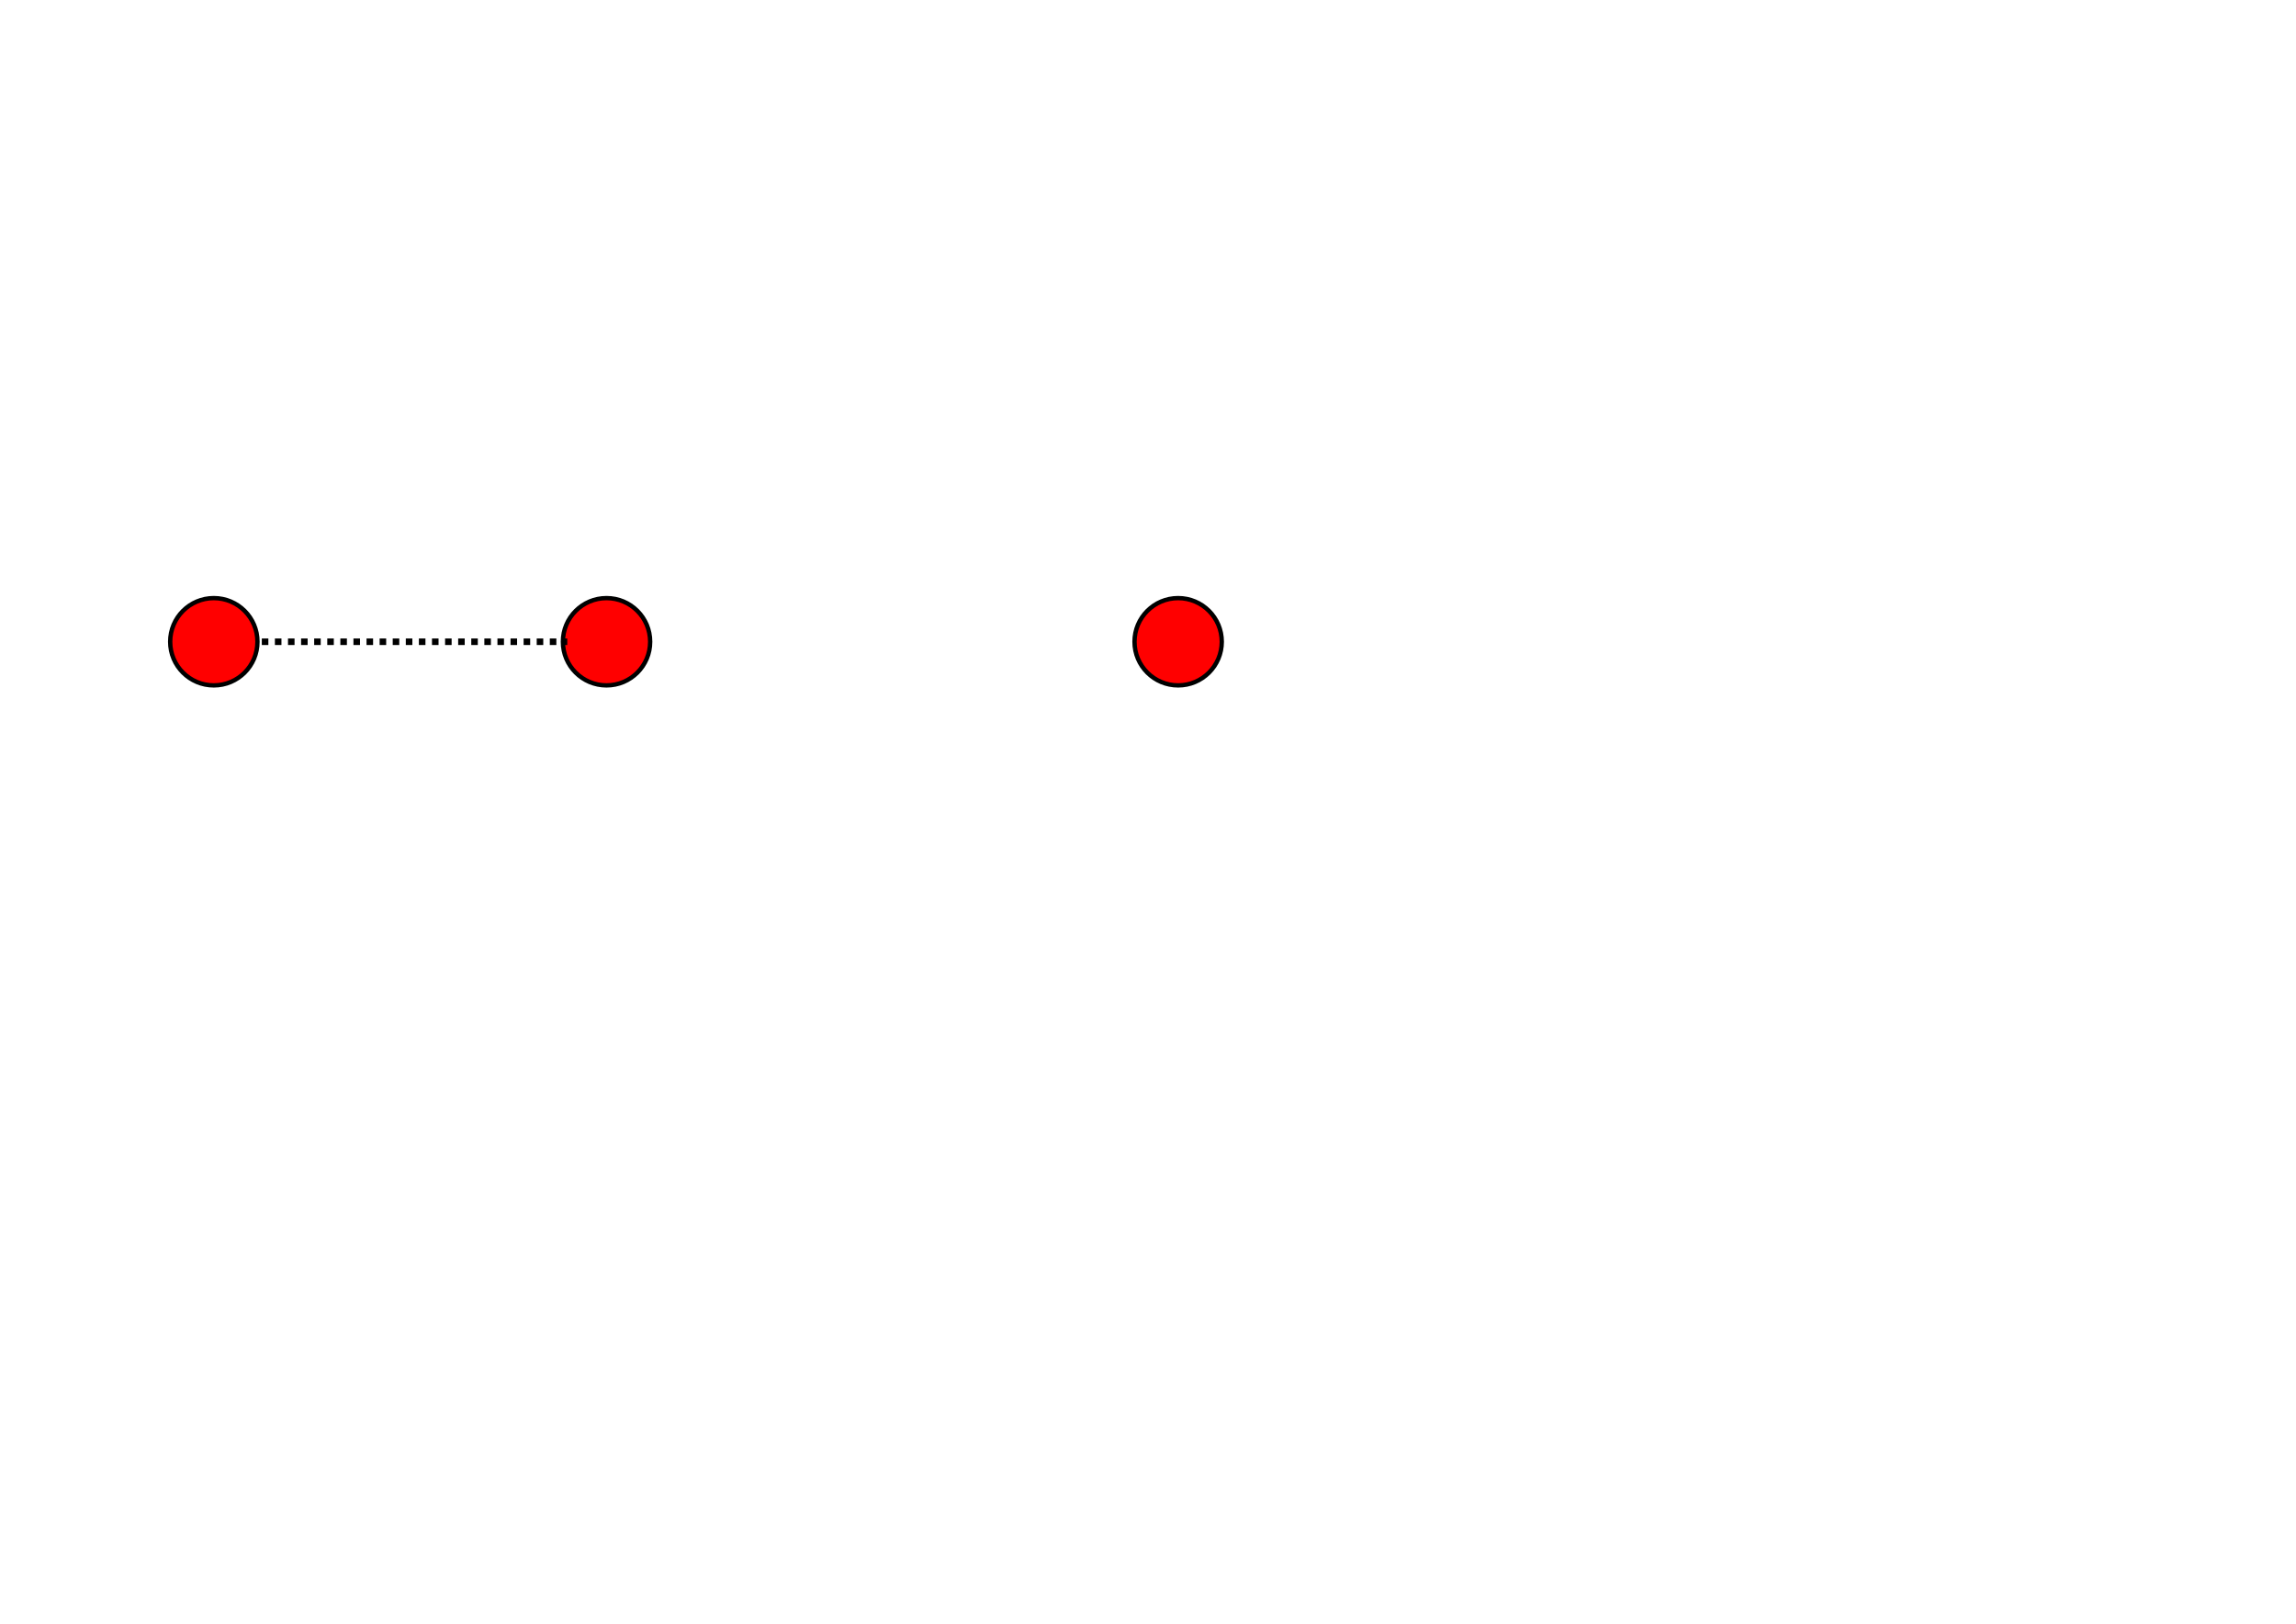
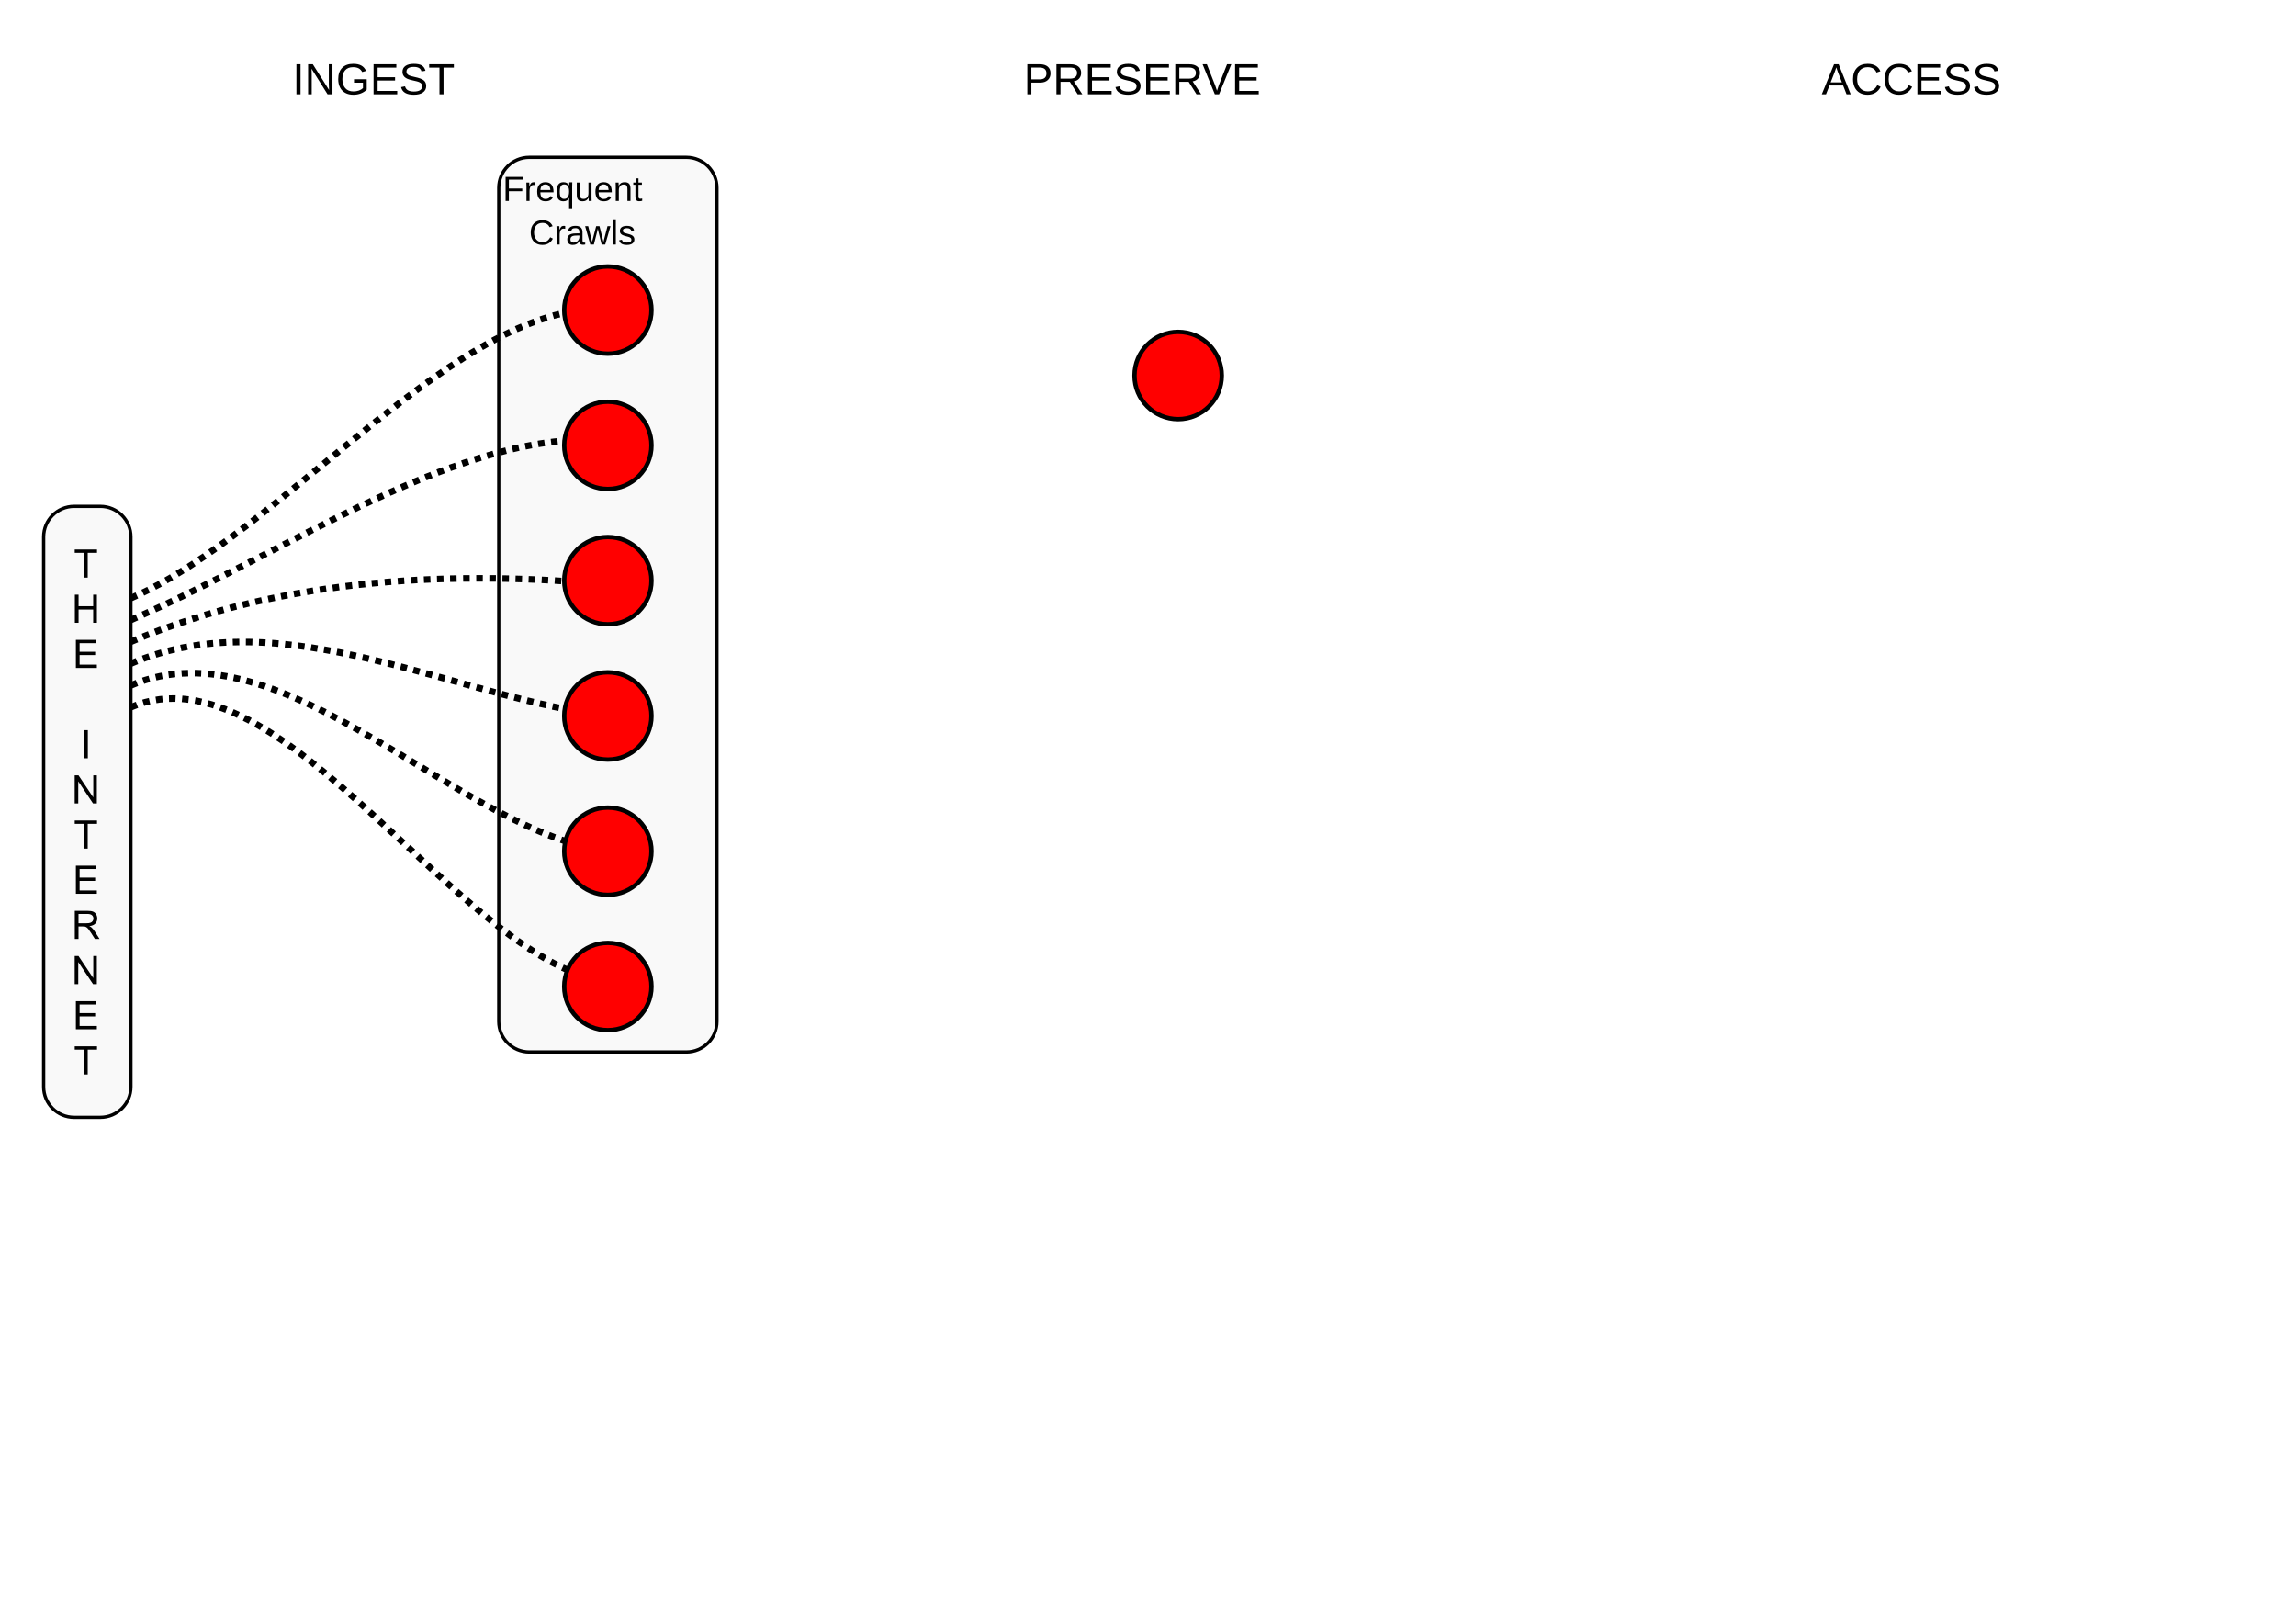
<svg xmlns="http://www.w3.org/2000/svg" width="1052.362" height="744.094" id="svg2" version="1.1">
  <defs id="defs4" />
  <g id="layer1" transform="translate(0,-308.2677)">
-     <path style="fill:#ff0000;fill-opacity:1;stroke:#000000;stroke-width:2;stroke-linejoin:round;stroke-miterlimit:4;stroke-opacity:1;stroke-dasharray:none" id="hdfs-prod" d="m 360,254.094 a 20,20 0 1 1 -40,0 20,20 0 1 1 40,0 z" transform="matrix(1,0,0,-1,200,856.4567)">
+     <rect style="fill:#f9f9f9;stroke:#000000;stroke-width:1.5;stroke-linejoin:round;stroke-miterlimit:4;stroke-opacity:1;stroke-dasharray:none;stroke-dashoffset:0" id="rect3903" width="100" height="410" x="228.602" y="380.362" ry="14" />
+     <path style="fill:#ff0000;fill-opacity:1;stroke:#000000;stroke-width:2;stroke-linejoin:round;stroke-miterlimit:4;stroke-opacity:1;stroke-dasharray:none" id="hdfs-prod" d="m 360,254.094 a 20,20 0 1 1 -40,0 20,20 0 1 1 40,0 z" transform="matrix(1,0,0,-1,200,734.4567)">
      </path>
-     <path transform="matrix(1,0,0,-1,-62,856.4567)" d="m 360,254.094 a 20,20 0 1 1 -40,0 20,20 0 1 1 40,0 z" id="h3-pc-daily" style="fill:#ff0000;fill-opacity:1;stroke:#000000;stroke-width:2;stroke-linejoin:round;stroke-miterlimit:4;stroke-opacity:1;stroke-dasharray:none">
+     <path style="fill:none;stroke:#000000;stroke-width:3;stroke-linecap:butt;stroke-linejoin:miter;stroke-miterlimit:4;stroke-opacity:1;stroke-dasharray:3, 3;stroke-dashoffset:0" d="m 60,582.362 c 70,-30 152.151,-138.785 220,-132" id="pc-daily-rate">
      </path>
-     <path style="fill:#ff0000;fill-opacity:1;stroke:#000000;stroke-width:2;stroke-linejoin:round;stroke-miterlimit:4;stroke-opacity:1;stroke-dasharray:none" id="the-internet" d="m 360,254.094 a 20,20 0 1 1 -40,0 20,20 0 1 1 40,0 z" transform="matrix(1,0,0,-1,-242,856.4567)">
+     <path id="pc-weekly-rate" d="m 60,592.362 c 70,-30 152.151,-88.785 220,-82" style="fill:none;stroke:#000000;stroke-width:3;stroke-linecap:butt;stroke-linejoin:miter;stroke-miterlimit:4;stroke-opacity:1;stroke-dasharray:3, 3;stroke-dashoffset:0">
      </path>
-     <path style="fill:none;stroke:#000000;stroke-width:3;stroke-linecap:butt;stroke-linejoin:miter;stroke-opacity:1;stroke-miterlimit:4;stroke-dasharray:3,3;stroke-dashoffset:0" d="m 120,294.094 140,0" id="pc-daily-rate" transform="translate(0,308.2677)">
+     <path transform="matrix(1,0,0,-1,-61.39844,704.4567)" d="m 360,254.094 a 20,20 0 1 1 -40,0 20,20 0 1 1 40,0 z" id="h3-pc-daily" style="fill:#ff0000;fill-opacity:1;stroke:#000000;stroke-width:2;stroke-linejoin:round;stroke-miterlimit:4;stroke-opacity:1;stroke-dasharray:none">
      </path>
+     <path style="fill:#ff0000;fill-opacity:1;stroke:#000000;stroke-width:2;stroke-linejoin:round;stroke-miterlimit:4;stroke-opacity:1;stroke-dasharray:none" id="h3-pc-weekly" d="m 360,254.094 a 20,20 0 1 1 -40,0 20,20 0 1 1 40,0 z" transform="matrix(1,0,0,-1,-61.39844,766.4567)">
+       </path>
+     <path id="pc-monthly-rate" d="m 60,602.362 c 70,-30 152.151,-32.785 220,-26" style="fill:none;stroke:#000000;stroke-width:3;stroke-linecap:butt;stroke-linejoin:miter;stroke-miterlimit:4;stroke-opacity:1;stroke-dasharray:3, 3;stroke-dashoffset:0">
+       </path>
+     <path style="fill:none;stroke:#000000;stroke-width:3;stroke-linecap:butt;stroke-linejoin:miter;stroke-miterlimit:4;stroke-opacity:1;stroke-dasharray:3, 3;stroke-dashoffset:0" d="m 60,612.362 c 70,-30 152.151,17.215 220,24" id="pc-quarterly-rate">
+       </path>
+     <path style="fill:#ff0000;fill-opacity:1;stroke:#000000;stroke-width:2;stroke-linejoin:round;stroke-miterlimit:4;stroke-opacity:1;stroke-dasharray:none" id="h3-pc-monthly" d="m 360,254.094 a 20,20 0 1 1 -40,0 20,20 0 1 1 40,0 z" transform="matrix(1,0,0,-1,-61.39844,828.4567)">
+       </path>
+     <path transform="matrix(1,0,0,-1,-61.39844,890.4567)" d="m 360,254.094 a 20,20 0 1 1 -40,0 20,20 0 1 1 40,0 z" id="h3-pc-quarterly" style="fill:#ff0000;fill-opacity:1;stroke:#000000;stroke-width:2;stroke-linejoin:round;stroke-miterlimit:4;stroke-opacity:1;stroke-dasharray:none">
+       </path>
+     <path style="fill:none;stroke:#000000;stroke-width:3;stroke-linecap:butt;stroke-linejoin:miter;stroke-miterlimit:4;stroke-opacity:1;stroke-dasharray:3, 3;stroke-dashoffset:0" d="m 60,622.362 c 70,-30 152.151,69.215 220,76" id="pc-six-monthly-rate">
+       </path>
+     <path id="pc-annual-rate" d="m 60,632.362 c 70,-30 152.151,119.215 220,126" style="fill:none;stroke:#000000;stroke-width:3;stroke-linecap:butt;stroke-linejoin:miter;stroke-miterlimit:4;stroke-opacity:1;stroke-dasharray:3, 3;stroke-dashoffset:0">
+       </path>
+     <path transform="matrix(1,0,0,-1,-61.39844,952.4567)" d="m 360,254.094 a 20,20 0 1 1 -40,0 20,20 0 1 1 40,0 z" id="h3-pc-six-monthly" style="fill:#ff0000;fill-opacity:1;stroke:#000000;stroke-width:2;stroke-linejoin:round;stroke-miterlimit:4;stroke-opacity:1;stroke-dasharray:none">
+       </path>
+     <path style="fill:#ff0000;fill-opacity:1;stroke:#000000;stroke-width:2;stroke-linejoin:round;stroke-miterlimit:4;stroke-opacity:1;stroke-dasharray:none" id="h3-pc-annual" d="m 360,254.094 a 20,20 0 1 1 -40,0 20,20 0 1 1 40,0 z" transform="matrix(1,0,0,-1,-61.39844,1014.457)">
+       </path>
+     <text xml:space="preserve" style="font-size:16px;font-style:normal;font-variant:normal;font-weight:normal;font-stretch:normal;text-align:center;line-height:125%;letter-spacing:0px;word-spacing:0px;writing-mode:lr-tb;text-anchor:middle;fill:#000000;fill-opacity:1;stroke:none;font-family:Arial;-inkscape-font-specification:Arial" x="278" y="400.362" id="text3905">
+       <tspan id="tspan3907" x="278" y="400.362">Frequent</tspan>
+       <tspan x="278" y="420.362" id="tspan3909">Crawls</tspan>
+     </text>
+     <text xml:space="preserve" style="font-size:20px;font-style:normal;font-variant:normal;font-weight:normal;font-stretch:normal;text-align:center;line-height:125%;letter-spacing:0px;word-spacing:0px;text-anchor:middle;fill:#000000;fill-opacity:1;stroke:none;font-family:Arial;-inkscape-font-specification:Arial" x="185.143" y="351.483" id="text3911">
+       <tspan id="tspan3913" x="185.143" y="351.483">INGEST</tspan>
+     </text>
+     <text xml:space="preserve" style="font-size:20px;font-style:normal;font-variant:normal;font-weight:normal;font-stretch:normal;text-align:center;line-height:125%;letter-spacing:0px;word-spacing:0px;text-anchor:middle;fill:#000000;fill-opacity:1;stroke:none;font-family:Arial;-inkscape-font-specification:Arial" x="537.407" y="351.483" id="text3915">
+       <tspan id="tspan3917" x="537.407" y="351.483">PRESERVE</tspan>
+     </text>
+     <text xml:space="preserve" style="font-size:20px;font-style:normal;font-variant:normal;font-weight:normal;font-stretch:normal;text-align:center;line-height:125%;letter-spacing:0px;word-spacing:0px;text-anchor:middle;fill:#000000;fill-opacity:1;stroke:none;font-family:Arial;-inkscape-font-specification:Arial" x="889.979" y="351.483" id="text3919">
+       <tspan id="tspan3921" x="889.979" y="351.483">ACCESS</tspan>
+     </text>
+     <g id="g3931" transform="translate(0,207.9528)">
+       <rect ry="14" transform="translate(0,308.2677)" y="24.094" x="20" height="280" width="40" id="the-internet" style="fill:#f9f9f9;fill-opacity:1;stroke:#000000;stroke-width:1.5;stroke-linejoin:round;stroke-miterlimit:4;stroke-opacity:1;stroke-dasharray:none;stroke-dashoffset:0">
+         </rect>
+       <g style="font-size:20px;font-style:normal;font-variant:normal;font-weight:normal;font-stretch:normal;text-align:center;line-height:125%;letter-spacing:0px;word-spacing:0px;writing-mode:tb-rl;text-anchor:middle;fill:#000000;fill-opacity:1;stroke:none;font-family:Arial;-inkscape-font-specification:Arial" id="text3923">
+         <path d="m 38.5,365.019 0,-11.364 -4.245,0 0,-1.521 10.213,0 0,1.521 -4.263,0 0,11.364 -1.705,0" style="font-size:18px" id="path3938" />
+         <path d="m 34.308,385.718 0,-12.885 1.705,0 0,5.291 6.697,0 0,-5.291 1.705,0 0,12.885 -1.705,0 0,-6.073 -6.697,0 0,6.073 -1.705,0" style="font-size:18px" id="path3940" />
+         <path d="m 34.782,406.416 0,-12.885 9.316,0 0,1.521 -7.611,0 0,3.946 7.128,0 0,1.512 -7.128,0 0,4.386 7.91,0 0,1.52 -9.615,0" style="font-size:18px" id="path3942" />
+         <path d="m 38.553,447.812 0,-12.885 1.705,0 0,12.885 -1.705,0" style="font-size:18px" id="path3944" />
+         <path d="m 34.237,468.511 0,-12.885 1.749,0 6.768,10.116 0,-10.116 1.635,0 0,12.885 -1.749,0 -6.768,-10.125 0,10.125 -1.635,0" style="font-size:18px" id="path3946" />
+         <path d="m 38.5,489.209 0,-11.364 -4.245,0 0,-1.52 10.213,0 0,1.52 -4.263,0 0,11.364 -1.705,0" style="font-size:18px" id="path3948" />
+         <path d="m 34.782,509.907 0,-12.885 9.316,0 0,1.521 -7.611,0 0,3.946 7.128,0 0,1.512 -7.128,0 0,4.386 7.91,0 0,1.52 -9.615,0" style="font-size:18px" id="path3950" />
+         <path d="m 34.281,530.605 0,-12.885 5.713,0 c 1.148,10e-6 2.021,0.117 2.619,0.352 0.598,0.229 1.075,0.636 1.433,1.222 0.357,0.586 0.536,1.233 0.536,1.942 -1.1e-5,0.914 -0.296,1.685 -0.888,2.312 -0.592,0.627 -1.506,1.025 -2.742,1.195 0.451,0.217 0.794,0.431 1.028,0.642 0.498,0.457 0.97,1.028 1.415,1.714 l 2.241,3.507 -2.145,0 -1.705,-2.681 c -0.498,-0.773 -0.908,-1.365 -1.23,-1.775 -0.322,-0.41 -0.612,-0.697 -0.87,-0.861 -0.252,-0.164 -0.51,-0.278 -0.773,-0.343 -0.193,-0.041 -0.51,-0.061 -0.949,-0.061 l -1.978,0 0,5.722 -1.705,0 m 1.705,-7.198 3.665,0 c 0.779,10e-6 1.389,-0.079 1.828,-0.237 0.439,-0.164 0.773,-0.422 1.002,-0.773 0.229,-0.357 0.343,-0.744 0.343,-1.16 -10e-6,-0.609 -0.223,-1.11 -0.668,-1.503 -0.439,-0.393 -1.137,-0.589 -2.092,-0.589 l -4.078,0 0,4.263" style="font-size:18px" id="path3952" />
+         <path d="m 34.237,551.304 0,-12.885 1.749,0 6.768,10.116 0,-10.116 1.635,0 0,12.885 -1.749,0 -6.768,-10.125 0,10.125 -1.635,0" style="font-size:18px" id="path3954" />
+         <path d="m 34.782,572.002 0,-12.885 9.316,0 0,1.52 -7.611,0 0,3.946 7.128,0 0,1.512 -7.128,0 0,4.386 7.91,0 0,1.521 -9.615,0" style="font-size:18px" id="path3956" />
+         <path d="m 38.5,592.7 0,-11.364 -4.245,0 0,-1.521 10.213,0 0,1.521 -4.263,0 0,11.364 -1.705,0" style="font-size:18px" id="path3958" />
+       </g>
+     </g>
  </g>
</svg>
